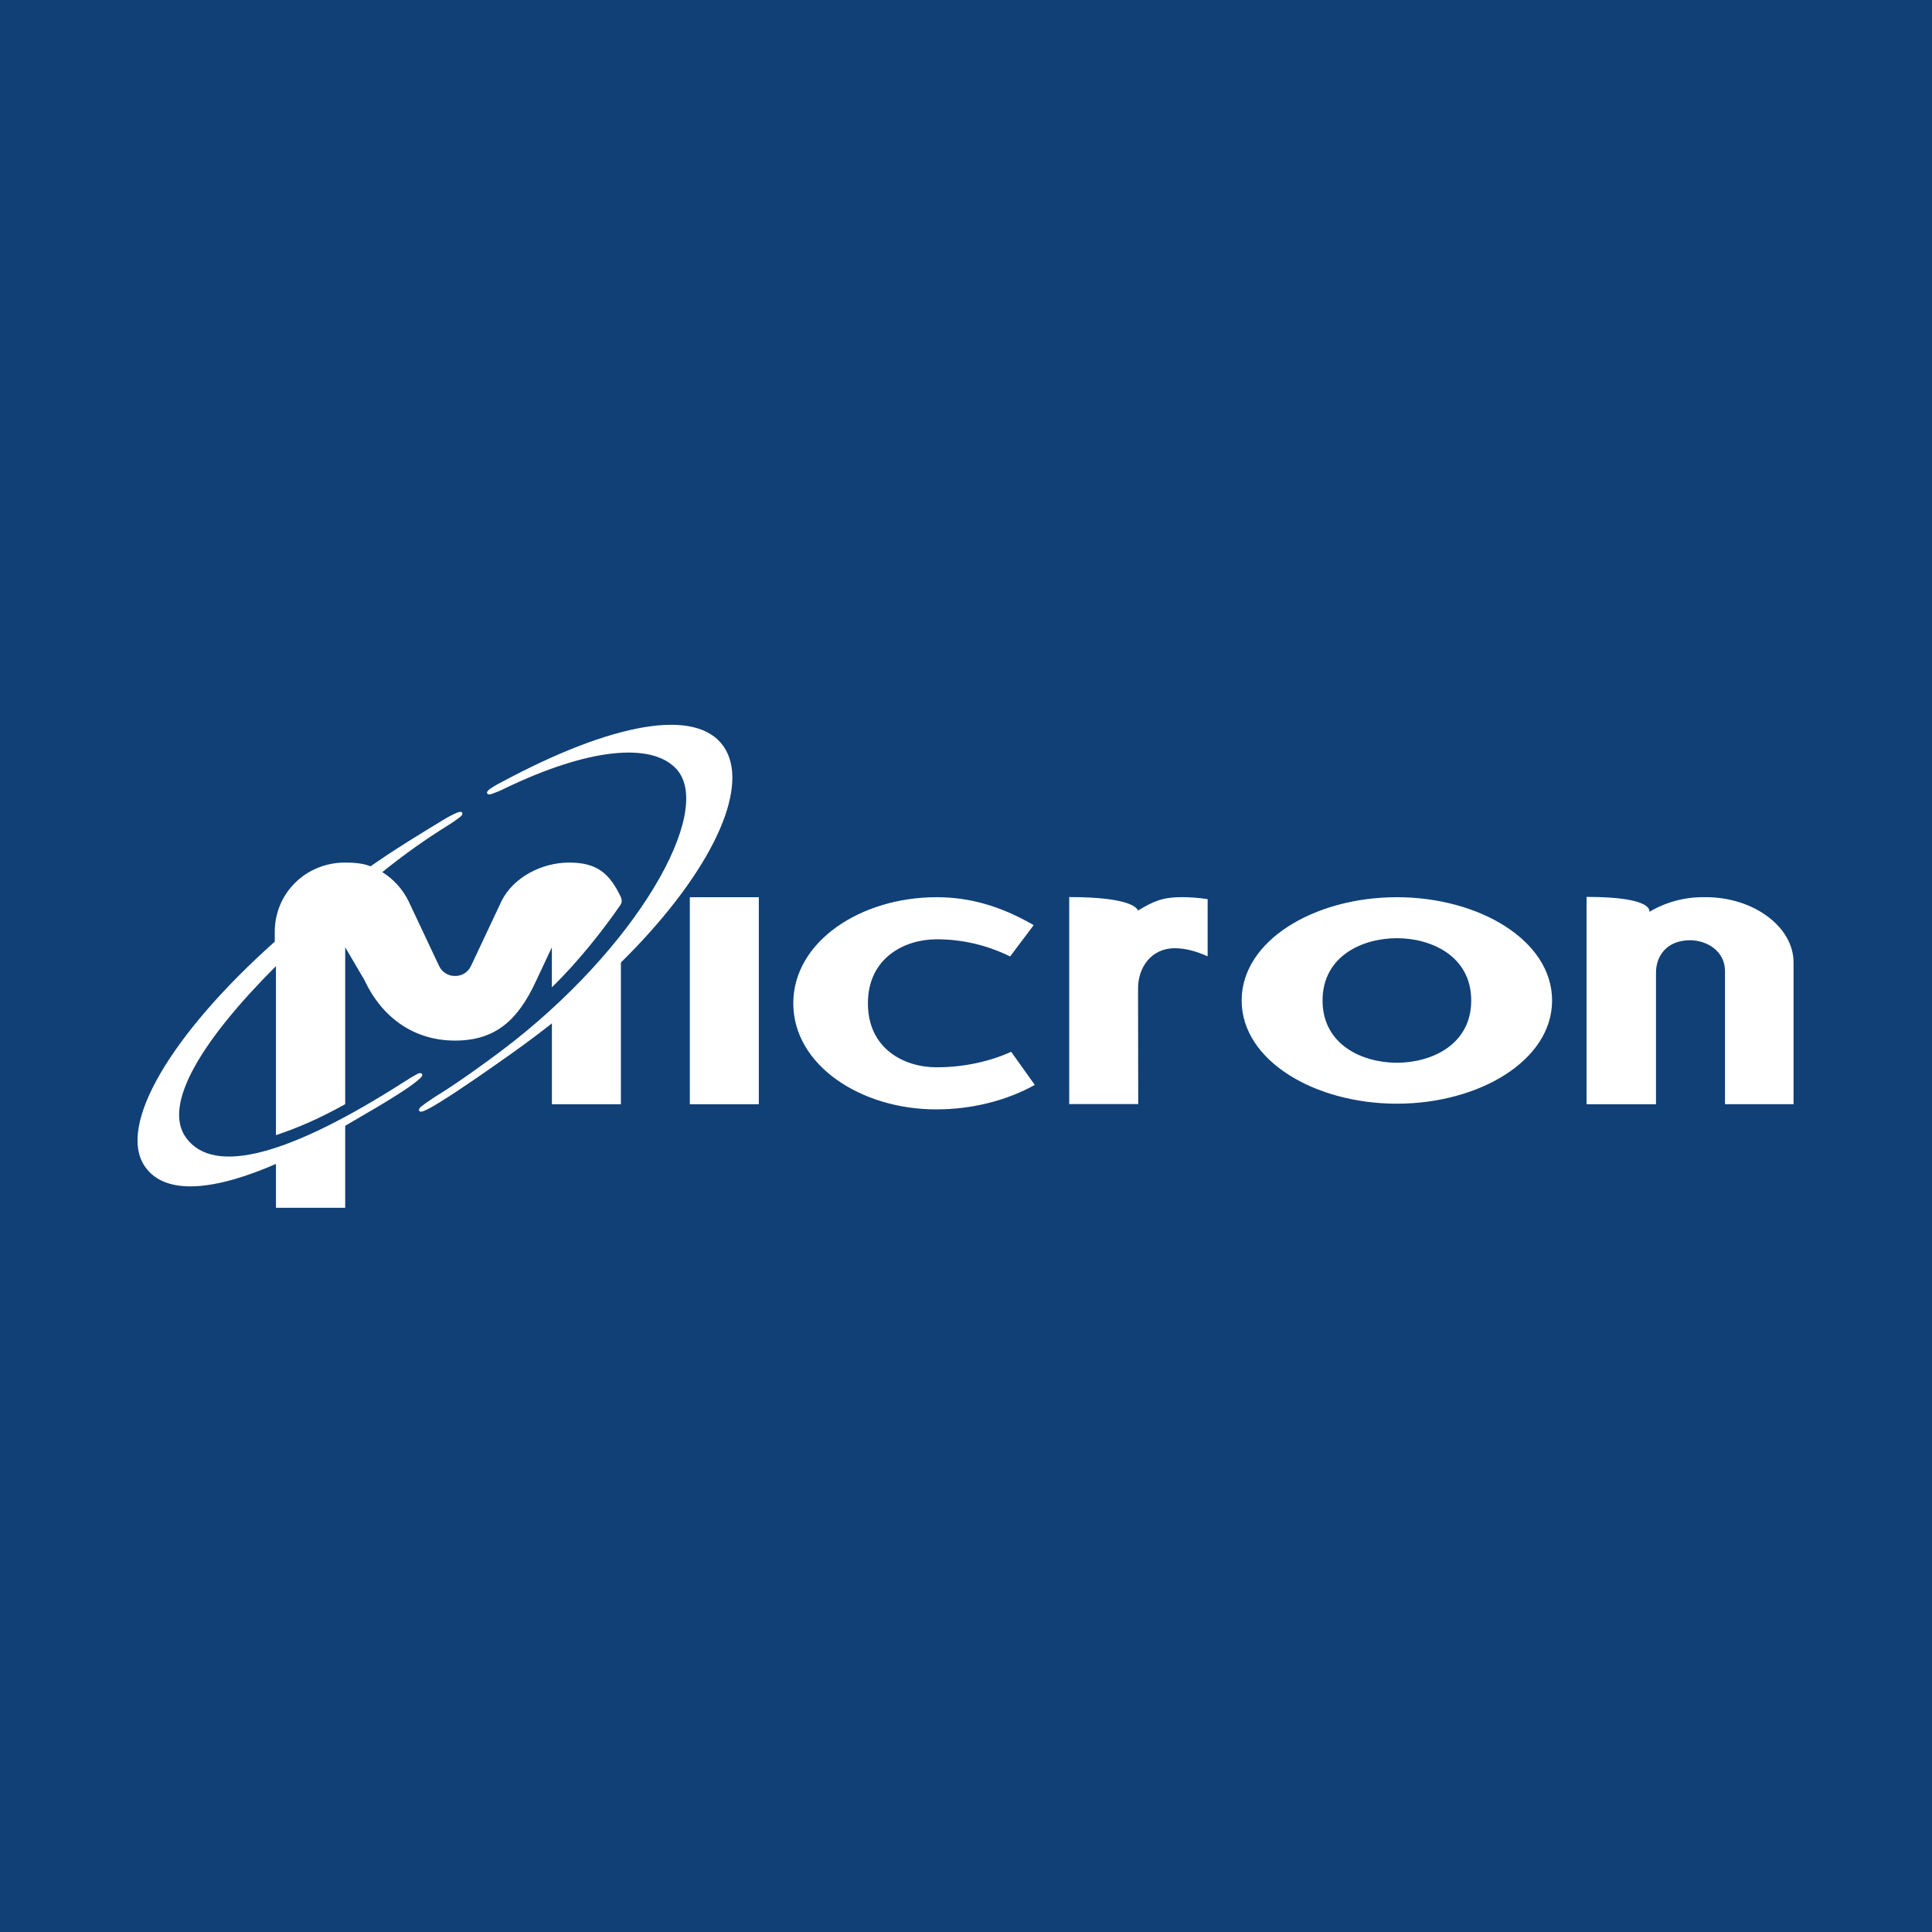
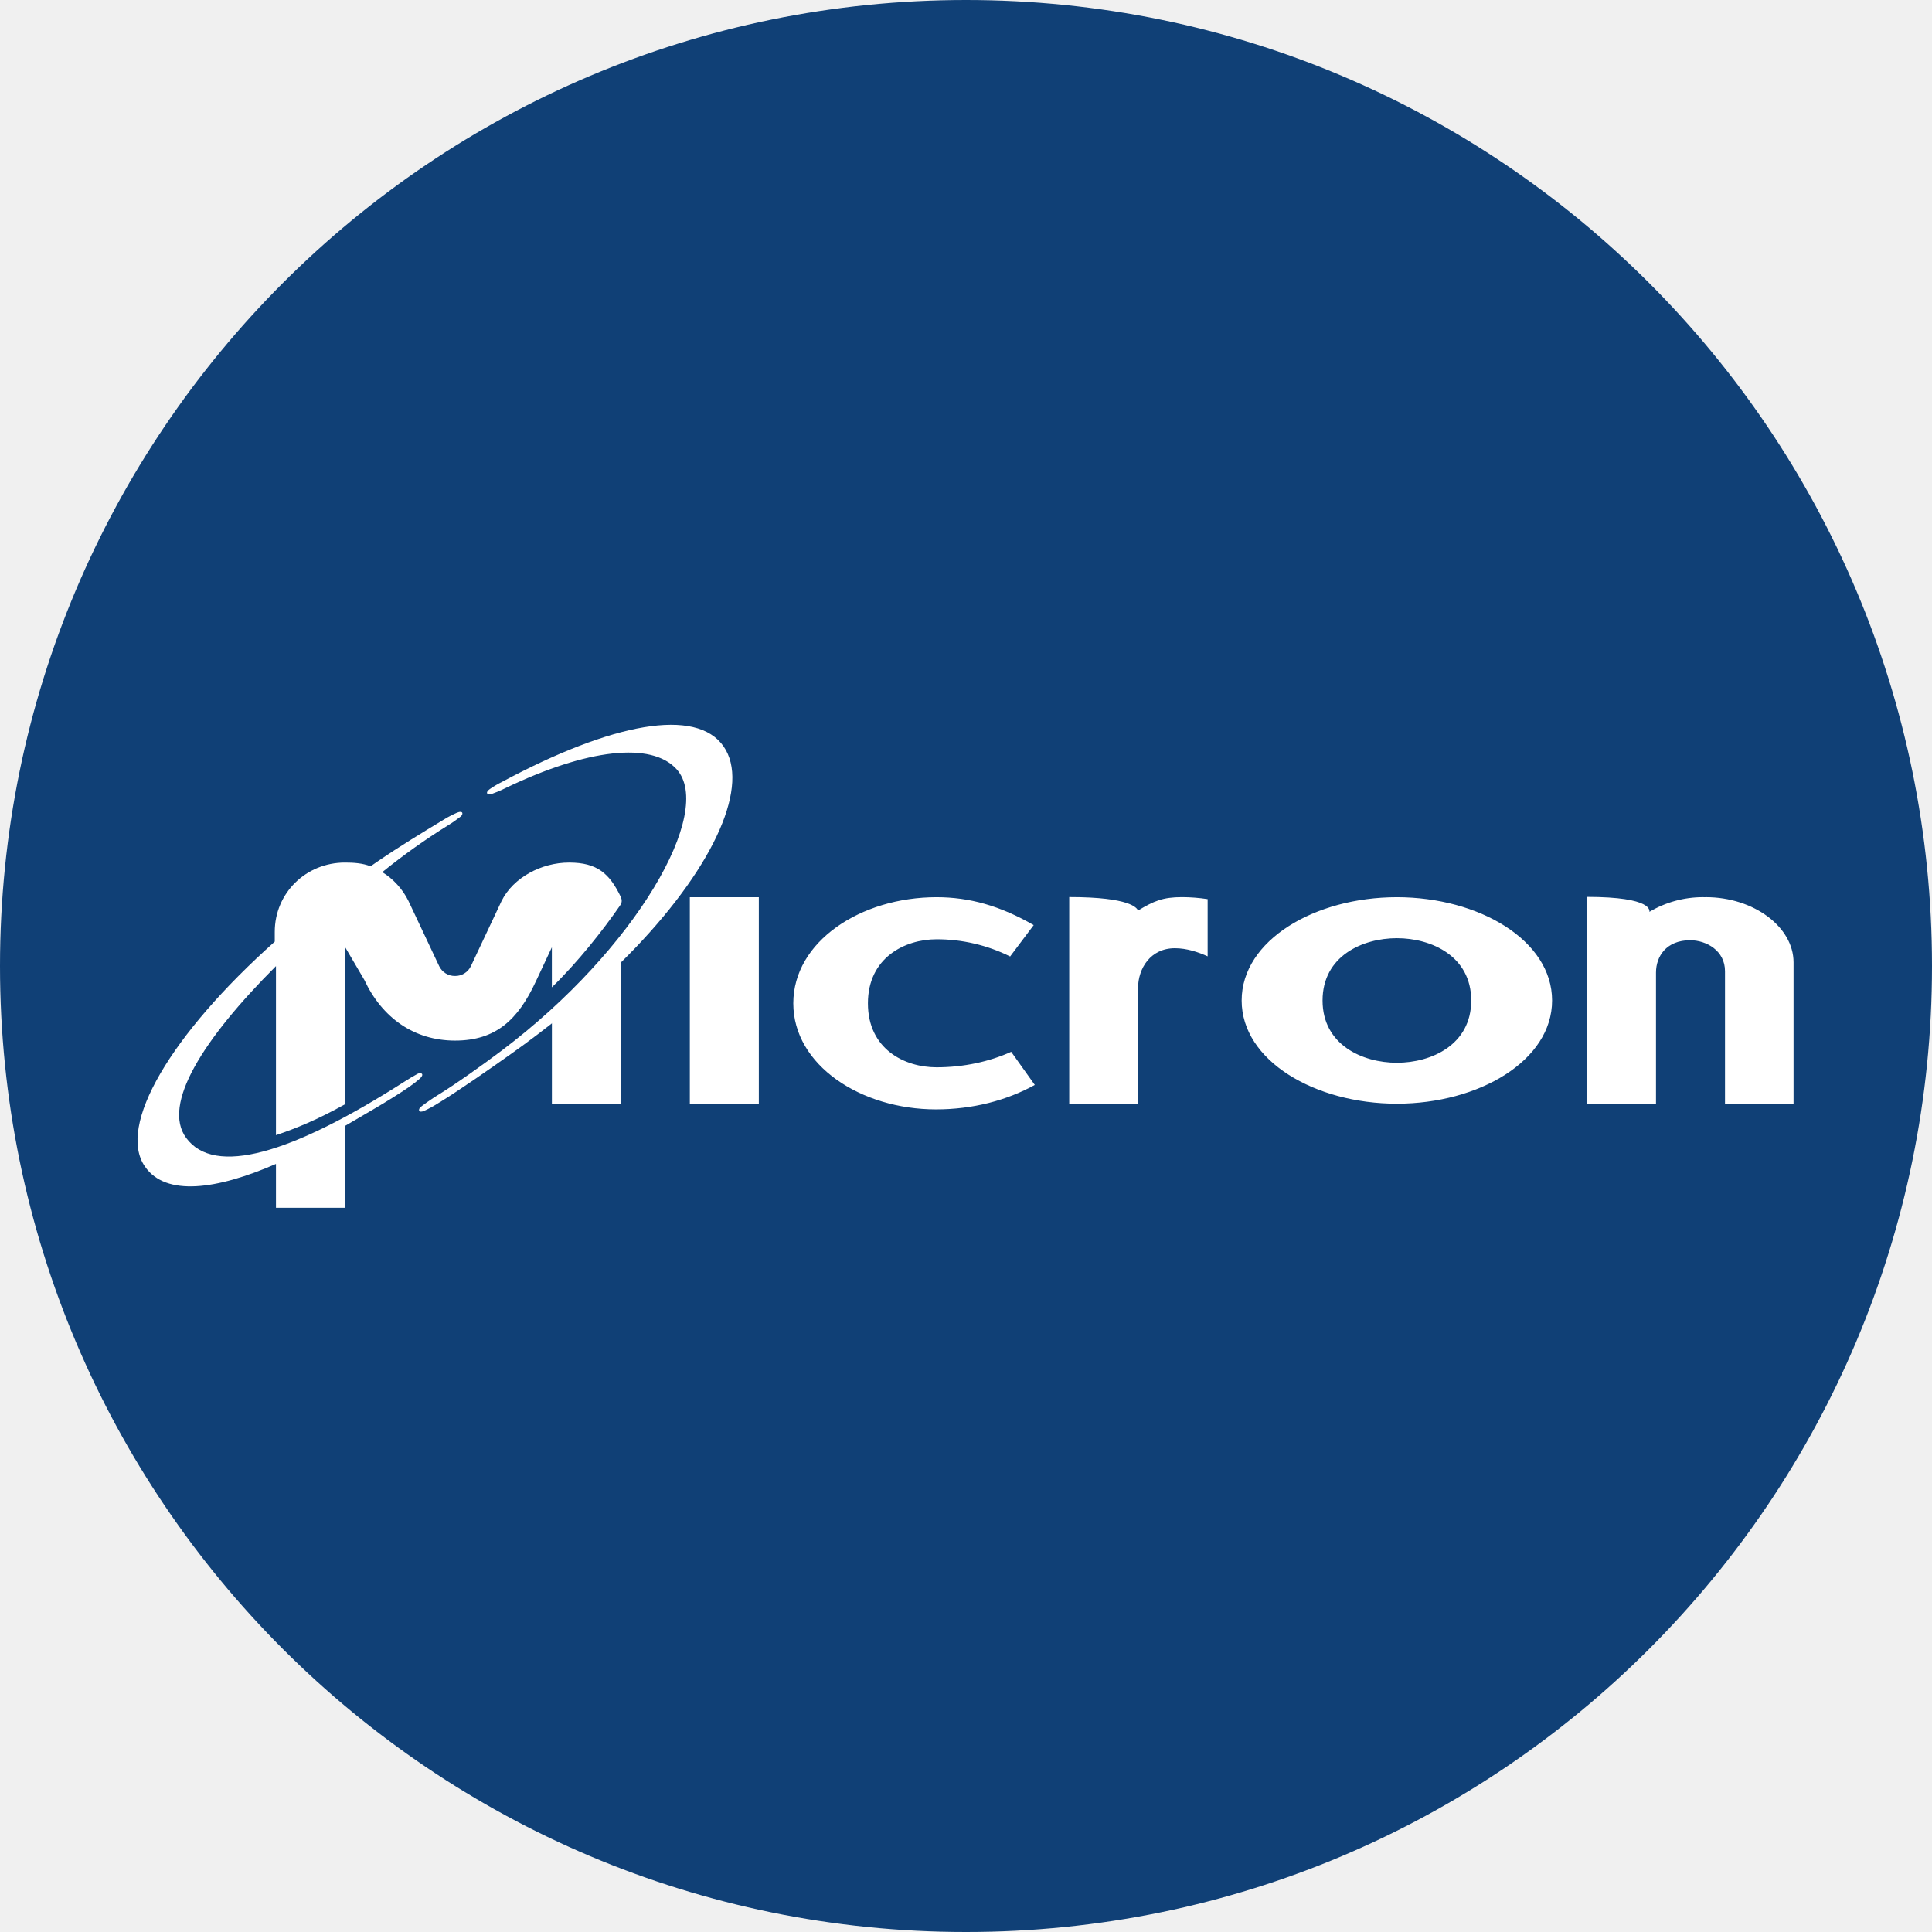
<svg xmlns="http://www.w3.org/2000/svg" width="56" height="56">
-   <path fill="#104076" d="M0 0h56v56H0z" />
-   <path d="M27.131 32.156c-2.18 0-4.137-1.282-4.137-3.074 0-1.793 1.957-3.076 4.153-3.076.954 0 1.846.25 2.815.809l-.683.909a4.778 4.778 0 00-2.132-.498c-.923 0-1.99.535-1.99 1.856 0 1.32 1.051 1.854 1.99 1.854.779 0 1.527-.162 2.163-.449l.684.96c-.81.448-1.797.709-2.863.709zM40.49 31.991c2.377 0 4.498-1.248 4.498-2.991 0-1.745-2.12-2.994-4.498-2.994-2.38 0-4.5 1.248-4.5 2.994 0 1.743 2.12 2.991 4.5 2.991zM42.644 29c0 1.284-1.154 1.804-2.154 1.804s-2.155-.52-2.155-1.804c0-1.286 1.154-1.806 2.155-1.806 1 0 2.154.52 2.154 1.806zM45.987 32.006H48V28.19c0-.47.3-.934.988-.937.48.003 1.012.305 1.012.898v3.854h1.987v-4.11c0-1.03-1.159-1.89-2.541-1.89l-.04.002-.04-.002a3.04 3.04 0 00-1.557.425c-.004-.015.134-.433-1.822-.433v6.008zM19.995 32.006h2v-6h-2v6zM30.992 32.002h2l-.005-3.362c0-.567.358-1.155 1.067-1.155.346 0 .677.112.95.235v-1.658a5.05 5.05 0 00-.743-.058c-.558 0-.816.113-1.274.388-.034-.07-.21-.39-1.995-.39v6zM15.997 29.613v2.393h2v-4.32c-.617.637-1.2 1.285-2 1.927z" fill="#fff" />
-   <path d="M18.416 27.474c2.345-2.455 3.316-4.737 2.56-5.835-.79-1.147-3.24-.683-6.418 1.021a2.89 2.89 0 00-.36.211c-.154.108-.065.187.048.145.117-.042.25-.094.398-.169 2.382-1.146 4.24-1.352 4.966-.552 1.107 1.22-1.16 5.214-5.084 8.168-.524.395-1.332.972-1.859 1.293l-.105.067c-.139.092-.263.178-.36.256-.095.075-.077.194.094.119a2.92 2.92 0 00.366-.198l.093-.056c.591-.364 1.47-.98 2.07-1.405a28.01 28.01 0 001.463-1.11 23.22 23.22 0 002.128-1.955z" fill="#fff" />
-   <path d="M8 35.008h2.006v-2.376c.582-.344 1.258-.721 1.837-1.116.13-.09.246-.18.33-.255.137-.127.037-.191-.069-.136-.11.058-.239.136-.379.226-3.288 2.104-5.508 2.747-6.328 1.633-.712-.967.49-2.87 2.602-4.981v4.9c.6-.203 1.186-.442 2.007-.898v-4.547l.554.944c.514 1.101 1.445 1.76 2.63 1.76 1.183 0 1.825-.606 2.338-1.707l.468-.997v1.16c.762-.74 1.484-1.658 1.977-2.372.062-.088.056-.162.023-.244-.328-.685-.688-1-1.5-1-.803 0-1.621.436-1.956 1.11l-.89 1.89a.5.5 0 01-.46.287.501.501 0 01-.461-.286l-.891-1.891a2.058 2.058 0 00-.757-.833 18.88 18.88 0 011.908-1.358c.142-.086.258-.172.356-.247.096-.074.079-.191-.093-.12-.105.045-.24.111-.375.194-.637.386-1.288.781-1.911 1.207l-.225.155c-.229-.09-.483-.108-.743-.108-1.128 0-2.034.882-2.034 2.01v.282c-3.007 2.683-4.586 5.34-3.76 6.523.605.868 2.076.668 3.795-.08v1.27z" fill="#fff" />
+   <defs>
+     <clipPath id="rh-round">
+       <circle cx="28" cy="28" r="28" />
+     </clipPath>
+   </defs>
+   <g clip-path="url(#rh-round)">
+     <path fill="#104076" d="M0 0h56v56H0z" />
+     <path d="M27.131 32.156c-2.18 0-4.137-1.282-4.137-3.074 0-1.793 1.957-3.076 4.153-3.076.954 0 1.846.25 2.815.809l-.683.909a4.778 4.778 0 00-2.132-.498c-.923 0-1.99.535-1.99 1.856 0 1.32 1.051 1.854 1.99 1.854.779 0 1.527-.162 2.163-.449l.684.96c-.81.448-1.797.709-2.863.709zM40.49 31.991c2.377 0 4.498-1.248 4.498-2.991 0-1.745-2.12-2.994-4.498-2.994-2.38 0-4.5 1.248-4.5 2.994 0 1.743 2.12 2.991 4.5 2.991zM42.644 29c0 1.284-1.154 1.804-2.154 1.804s-2.155-.52-2.155-1.804c0-1.286 1.154-1.806 2.155-1.806 1 0 2.154.52 2.154 1.806zM45.987 32.006H48V28.19c0-.47.3-.934.988-.937.48.003 1.012.305 1.012.898v3.854h1.987v-4.11c0-1.03-1.159-1.89-2.541-1.89l-.04.002-.04-.002a3.04 3.04 0 00-1.557.425c-.004-.015.134-.433-1.822-.433v6.008zM19.995 32.006h2v-6h-2v6zM30.992 32.002h2l-.005-3.362c0-.567.358-1.155 1.067-1.155.346 0 .677.112.95.235v-1.658a5.05 5.05 0 00-.743-.058c-.558 0-.816.113-1.274.388-.034-.07-.21-.39-1.995-.39v6zM15.997 29.613v2.393h2v-4.32c-.617.637-1.2 1.285-2 1.927z" fill="#fff" />
+     <path d="M18.416 27.474c2.345-2.455 3.316-4.737 2.56-5.835-.79-1.147-3.24-.683-6.418 1.021a2.89 2.89 0 00-.36.211c-.154.108-.065.187.048.145.117-.042.25-.094.398-.169 2.382-1.146 4.24-1.352 4.966-.552 1.107 1.22-1.16 5.214-5.084 8.168-.524.395-1.332.972-1.859 1.293l-.105.067c-.139.092-.263.178-.36.256-.095.075-.077.194.094.119a2.92 2.92 0 00.366-.198l.093-.056c.591-.364 1.47-.98 2.07-1.405a28.01 28.01 0 001.463-1.11 23.22 23.22 0 002.128-1.955z" fill="#fff" />
+     <path d="M8 35.008h2.006v-2.376c.582-.344 1.258-.721 1.837-1.116.13-.09.246-.18.33-.255.137-.127.037-.191-.069-.136-.11.058-.239.136-.379.226-3.288 2.104-5.508 2.747-6.328 1.633-.712-.967.49-2.87 2.602-4.981v4.9c.6-.203 1.186-.442 2.007-.898v-4.547l.554.944c.514 1.101 1.445 1.76 2.63 1.76 1.183 0 1.825-.606 2.338-1.707l.468-.997v1.16c.762-.74 1.484-1.658 1.977-2.372.062-.088.056-.162.023-.244-.328-.685-.688-1-1.5-1-.803 0-1.621.436-1.956 1.11l-.89 1.89a.5.5 0 01-.46.287.501.501 0 01-.461-.286l-.891-1.891a2.058 2.058 0 00-.757-.833 18.88 18.88 0 011.908-1.358c.142-.086.258-.172.356-.247.096-.074.079-.191-.093-.12-.105.045-.24.111-.375.194-.637.386-1.288.781-1.911 1.207l-.225.155c-.229-.09-.483-.108-.743-.108-1.128 0-2.034.882-2.034 2.01v.282c-3.007 2.683-4.586 5.34-3.76 6.523.605.868 2.076.668 3.795-.08v1.27z" fill="#fff" />
+   </g>
</svg>
